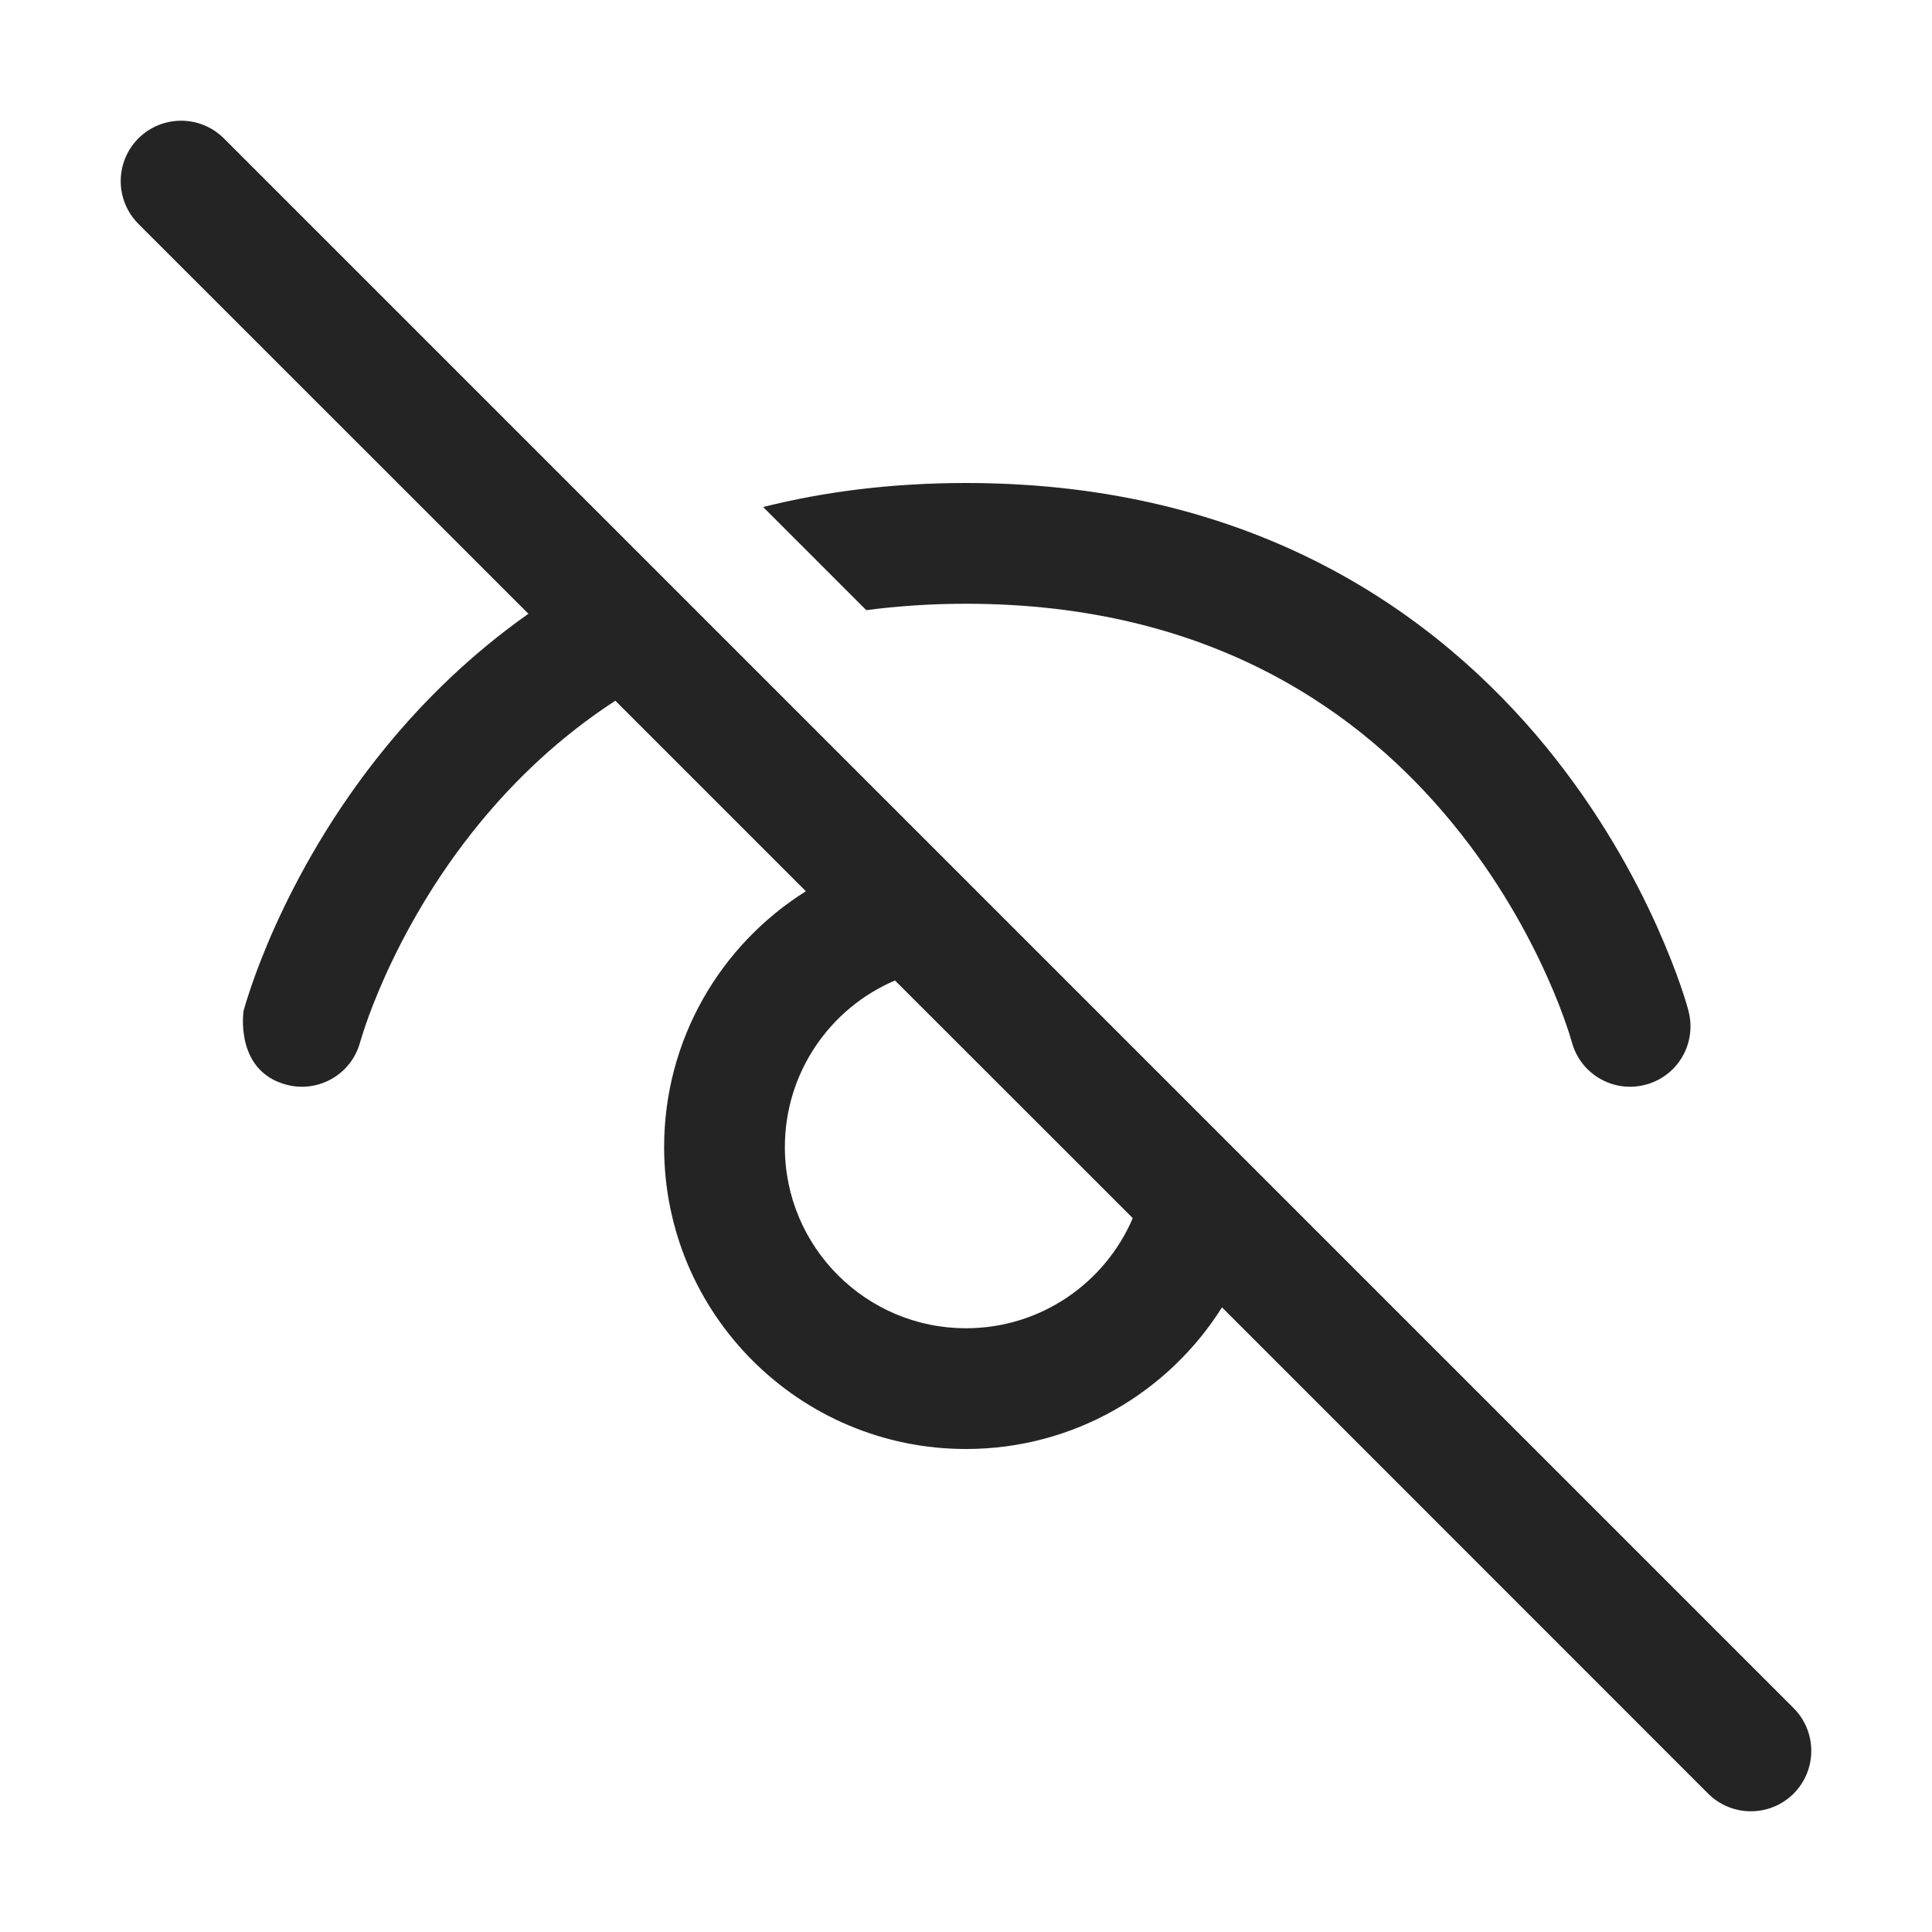
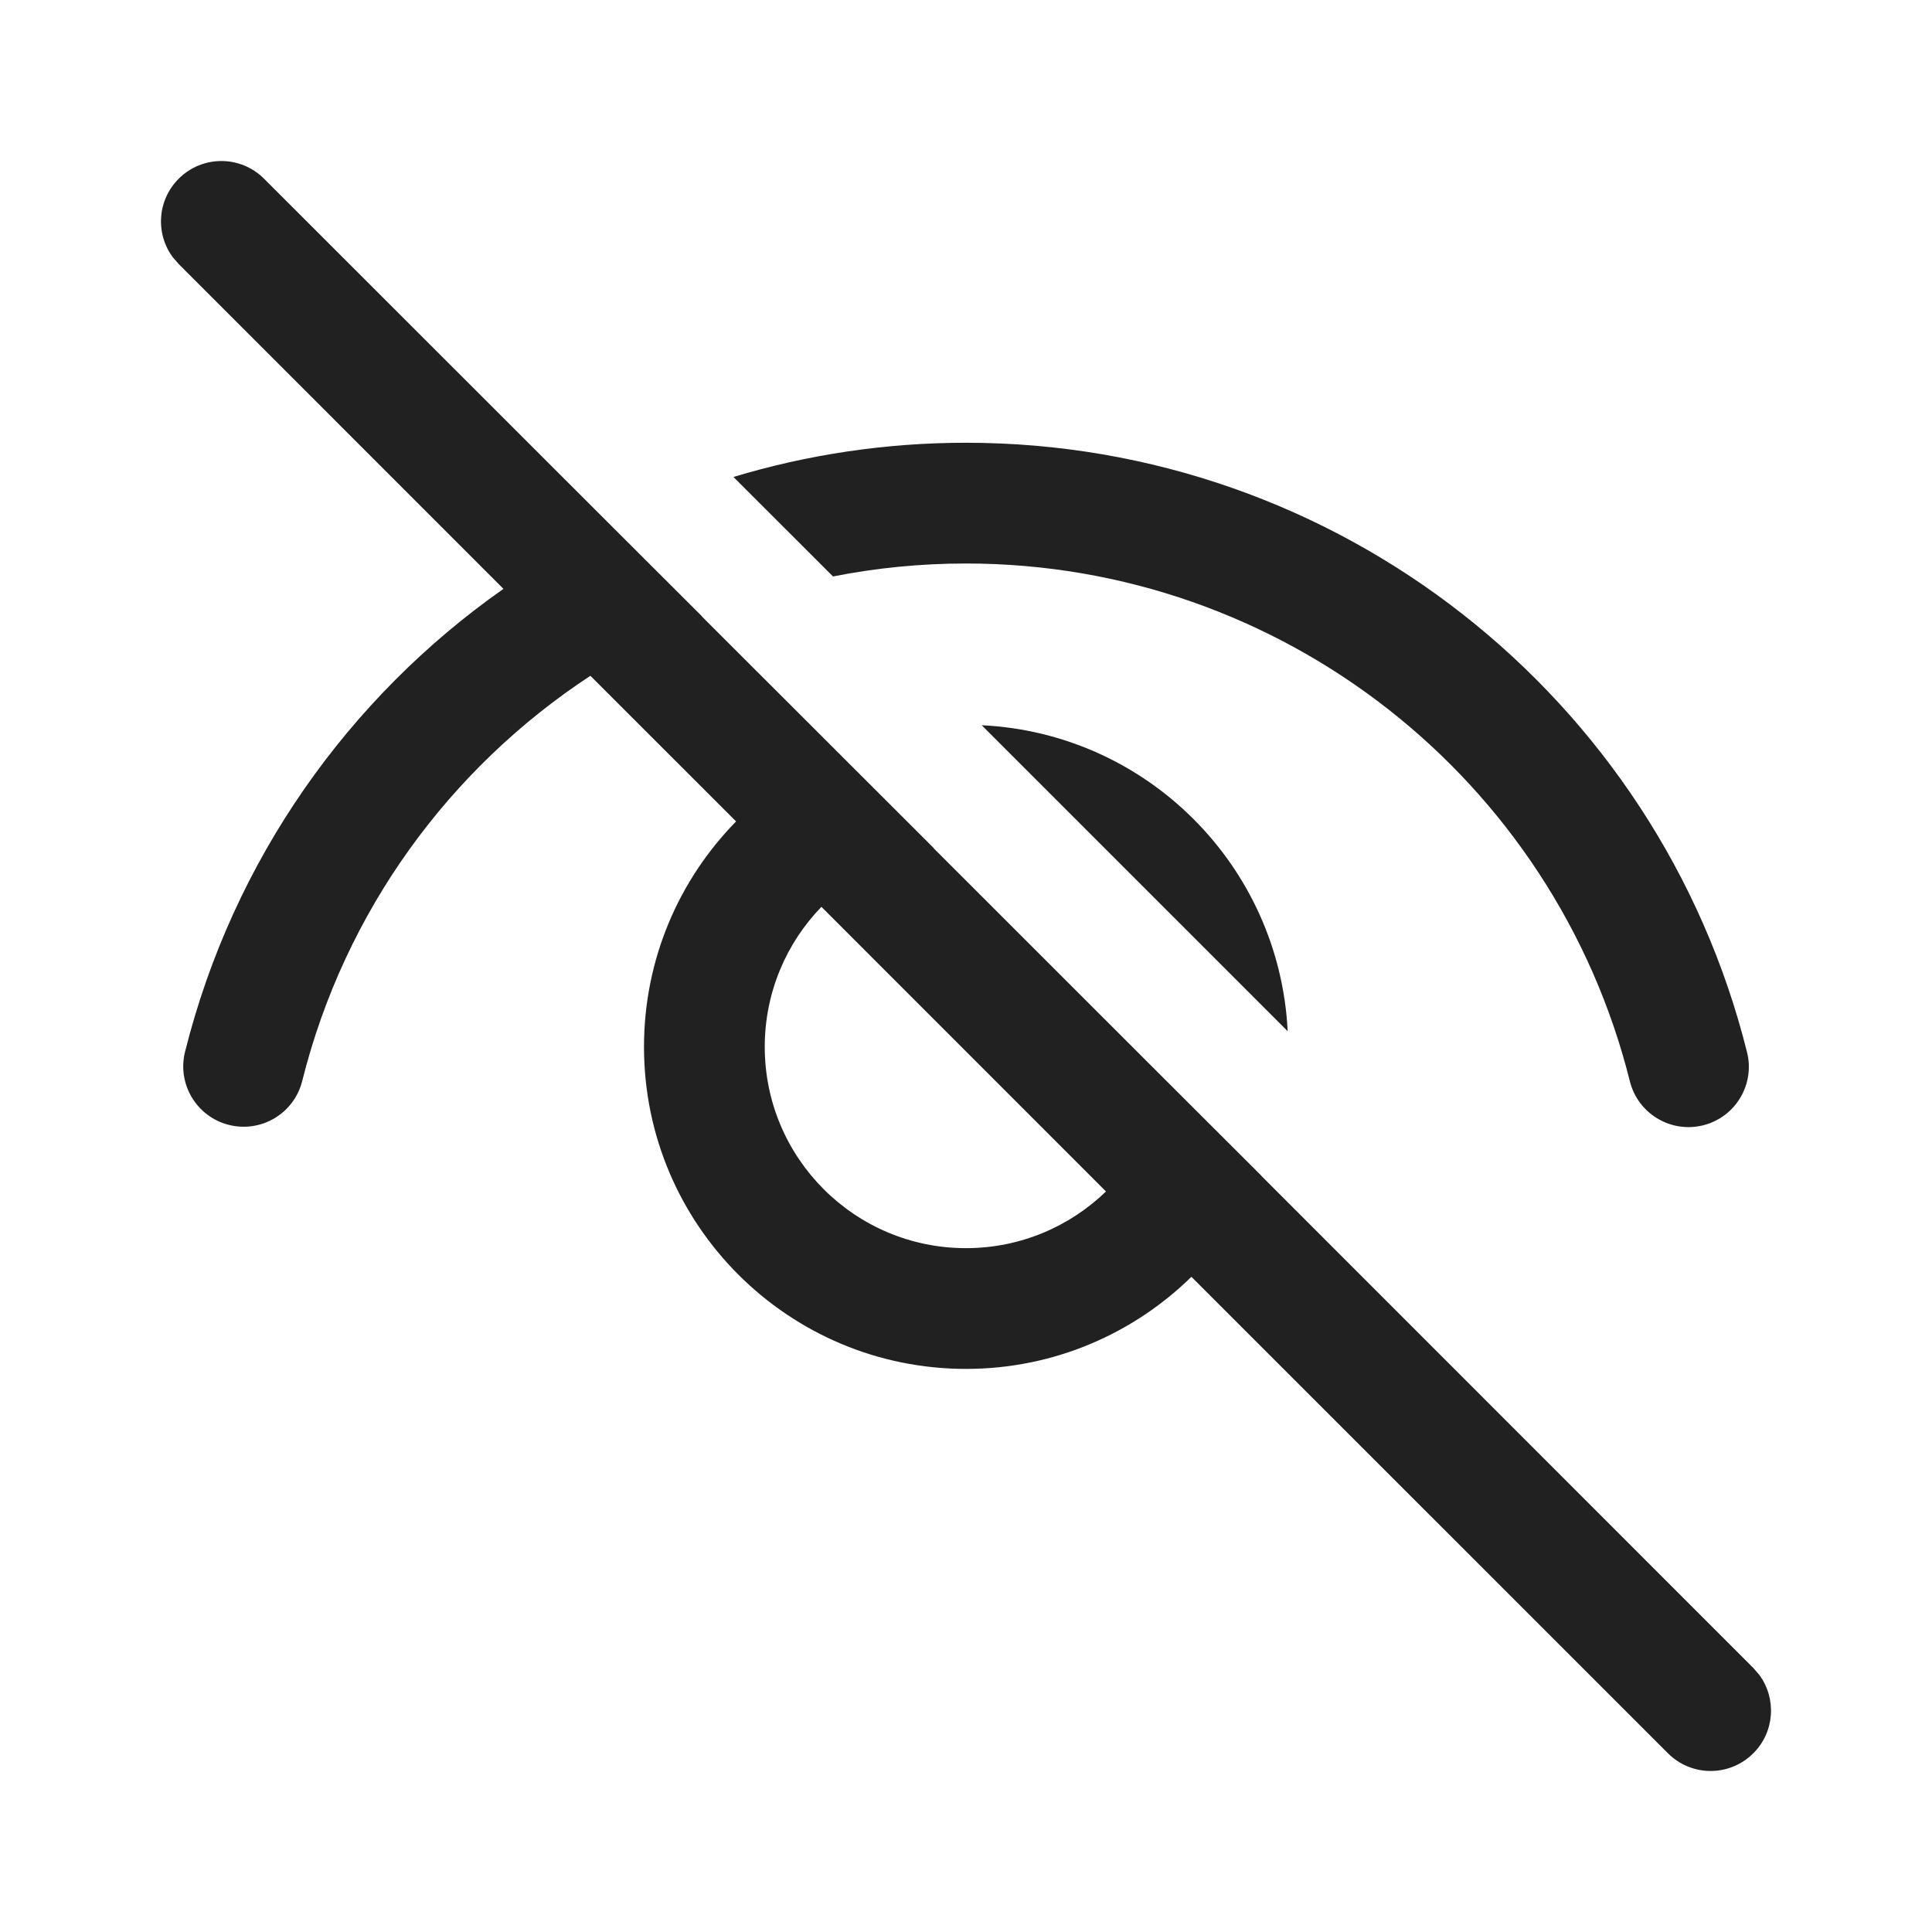
- <svg xmlns="http://www.w3.org/2000/svg" width="16" height="16" viewBox="0 0 16 16" fill="none">
-   <path d="M10.12 10.827L14.146 14.854C14.342 15.049 14.658 15.049 14.854 14.854C15.049 14.658 15.049 14.342 14.854 14.146L1.854 1.146C1.658 0.951 1.342 0.951 1.146 1.146C0.951 1.342 0.951 1.658 1.146 1.854L4.376 5.083C3.901 5.418 3.513 5.8 3.199 6.183C2.754 6.725 2.462 7.265 2.279 7.67C2.188 7.873 2.124 8.043 2.082 8.165C2.061 8.226 2.035 8.31 2.035 8.31L2.017 8.372C2.017 8.372 1.941 8.869 2.372 8.983C2.639 9.054 2.913 8.895 2.983 8.628L2.984 8.625L2.992 8.6C2.999 8.576 3.011 8.539 3.027 8.491C3.06 8.394 3.114 8.252 3.191 8.08C3.347 7.735 3.596 7.275 3.972 6.817C4.264 6.461 4.632 6.105 5.096 5.803L6.674 7.381C5.969 7.823 5.5 8.607 5.5 9.5C5.5 10.881 6.62 12 8 12C8.894 12 9.677 11.531 10.12 10.827ZM9.381 10.088C9.152 10.624 8.62 11 8 11C7.172 11 6.5 10.328 6.5 9.5C6.5 8.88 6.876 8.348 7.412 8.12L9.381 10.088ZM6.32 4.199L7.174 5.053C7.434 5.019 7.709 5 8 5C10.044 5 11.286 5.912 12.028 6.817C12.404 7.275 12.654 7.735 12.809 8.08C12.887 8.252 12.94 8.394 12.973 8.491C12.99 8.539 13.001 8.576 13.008 8.6L13.016 8.625L13.017 8.628L13.017 8.629C13.088 8.896 13.362 9.054 13.628 8.983C13.895 8.913 14.054 8.639 13.983 8.372L13.983 8.371L13.983 8.369L13.982 8.365L13.978 8.352C13.975 8.342 13.971 8.328 13.966 8.31C13.955 8.275 13.94 8.226 13.919 8.165C13.877 8.043 13.812 7.873 13.721 7.67C13.539 7.265 13.246 6.725 12.802 6.183C11.904 5.088 10.395 4 8 4C7.383 4 6.824 4.072 6.32 4.199Z" fill="#242424" />
+ <svg xmlns="http://www.w3.org/2000/svg" width="24" height="24" viewBox="0 0 24 24" fill="none">
+   <path d="M2.22 2.22C1.953 2.486 1.929 2.903 2.147 3.196L2.22 3.28L6.254 7.315C4.332 8.664 2.896 10.68 2.299 13.064C2.198 13.466 2.442 13.873 2.844 13.974C3.246 14.075 3.653 13.831 3.754 13.429C4.283 11.313 5.591 9.539 7.334 8.395L9.144 10.204C8.436 10.926 8 11.914 8 13.005C8 15.214 9.791 17.005 12 17.005C13.09 17.005 14.079 16.568 14.8 15.861L20.72 21.78C21.013 22.073 21.487 22.073 21.78 21.78C22.047 21.514 22.071 21.097 21.853 20.804L21.78 20.72L15.667 14.605L15.668 14.604L14.468 13.406L11.598 10.537L11.6 10.536L8.719 7.658L8.72 7.656L7.587 6.525L3.28 2.22C2.987 1.927 2.513 1.927 2.22 2.22ZM10.204 11.265L13.739 14.801C13.289 15.236 12.676 15.505 12 15.505C10.619 15.505 9.5 14.385 9.5 13.005C9.5 12.329 9.768 11.715 10.204 11.265ZM12 5.5C11 5.5 10.029 5.648 9.111 5.925L10.348 7.161C10.884 7.055 11.436 7 12 7C15.923 7 19.31 9.68 20.247 13.433C20.348 13.835 20.755 14.079 21.157 13.979C21.558 13.879 21.803 13.472 21.702 13.07C20.599 8.653 16.616 5.5 12 5.5ZM12.195 9.009L15.996 12.81C15.894 10.753 14.247 9.108 12.195 9.009Z" fill="#212121" />
</svg>
